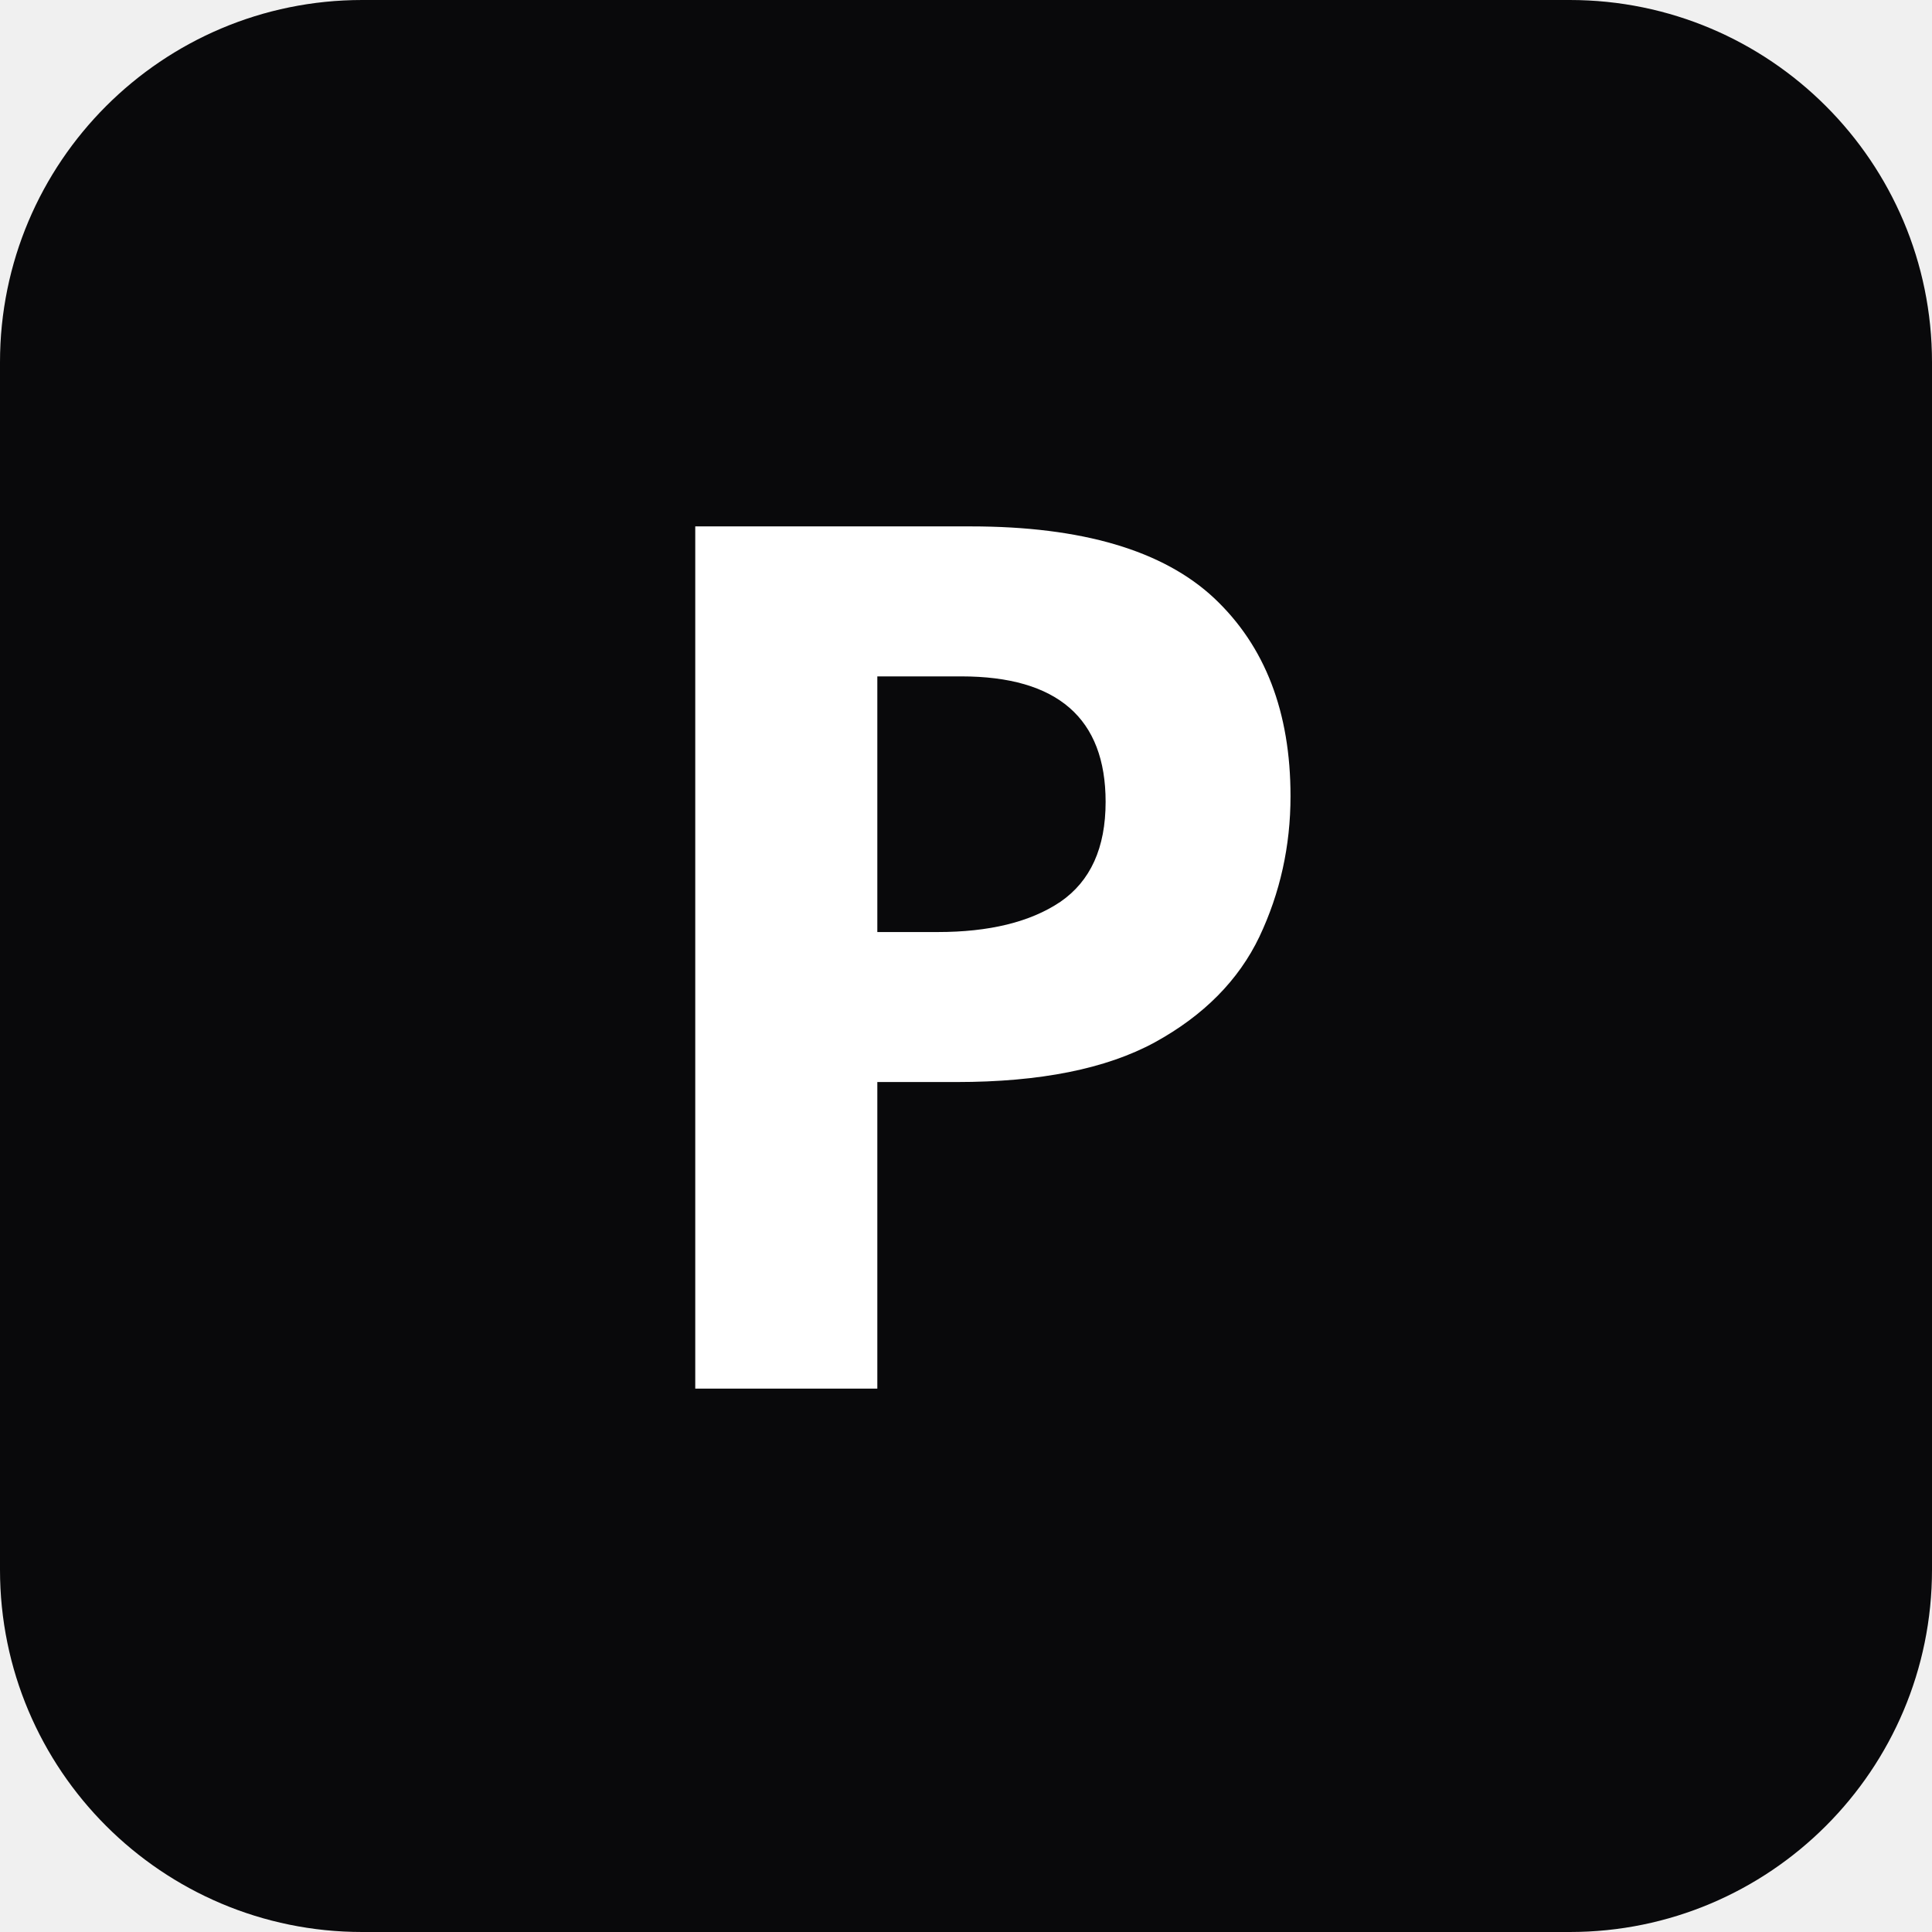
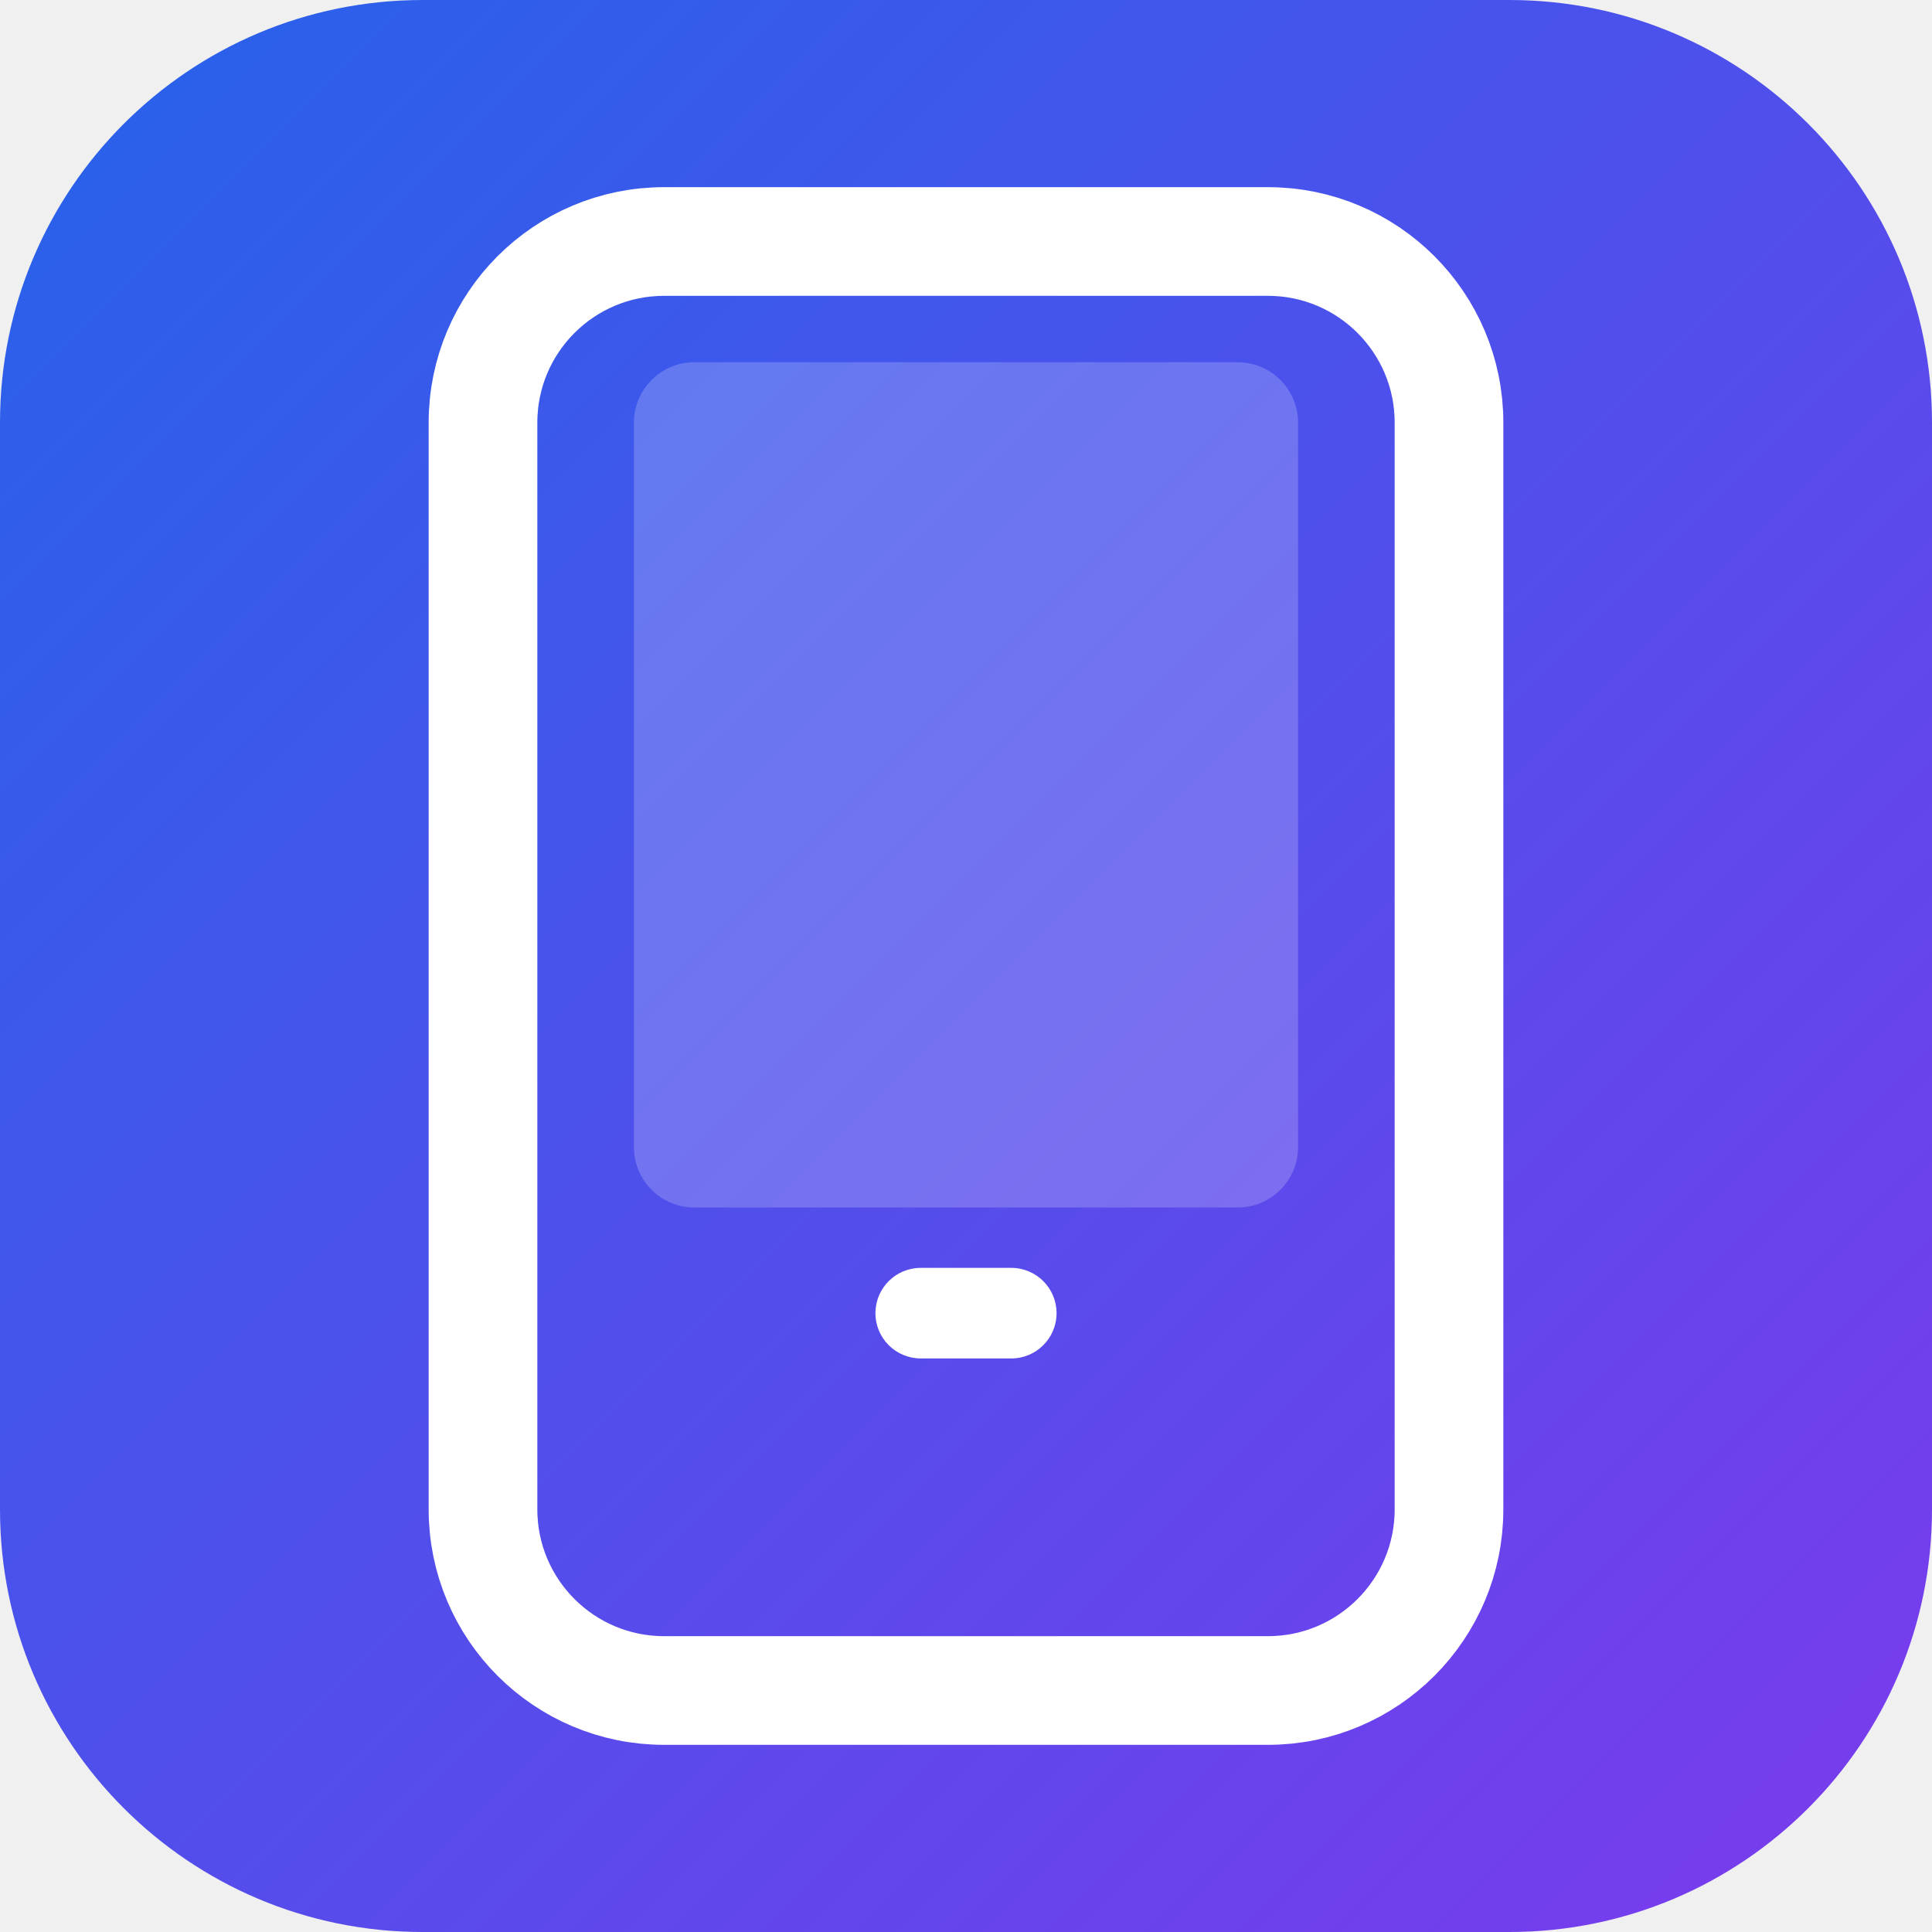
<svg xmlns="http://www.w3.org/2000/svg" width="32" height="32" viewBox="0 0 32 32">
-   <rect width="32" height="32" rx="6" fill="#09090b" />
-   <text x="16" y="23" font-family="system-ui, sans-serif" font-weight="700" font-size="20" fill="white" text-anchor="middle">P</text>
+   <defs>
+     <linearGradient id="g" x1="0" y1="0" x2="1" y2="1">
+       <stop offset="0%" stop-color="#2563eb" />
+       <stop offset="100%" stop-color="#7c3aed" />
+     </linearGradient>
+   </defs>
+   <rect width="32" height="32" rx="7" fill="url(#g)" />
+   <rect x="8" y="4" width="16" height="24" rx="3" fill="none" stroke="white" stroke-width="1.8" />
+   <rect x="10.5" y="6" width="11" height="14" rx="1" fill="white" opacity="0.2" />
+   <rect x="14.5" y="21" width="3" height="1.5" rx="0.75" fill="white" />
</svg>
